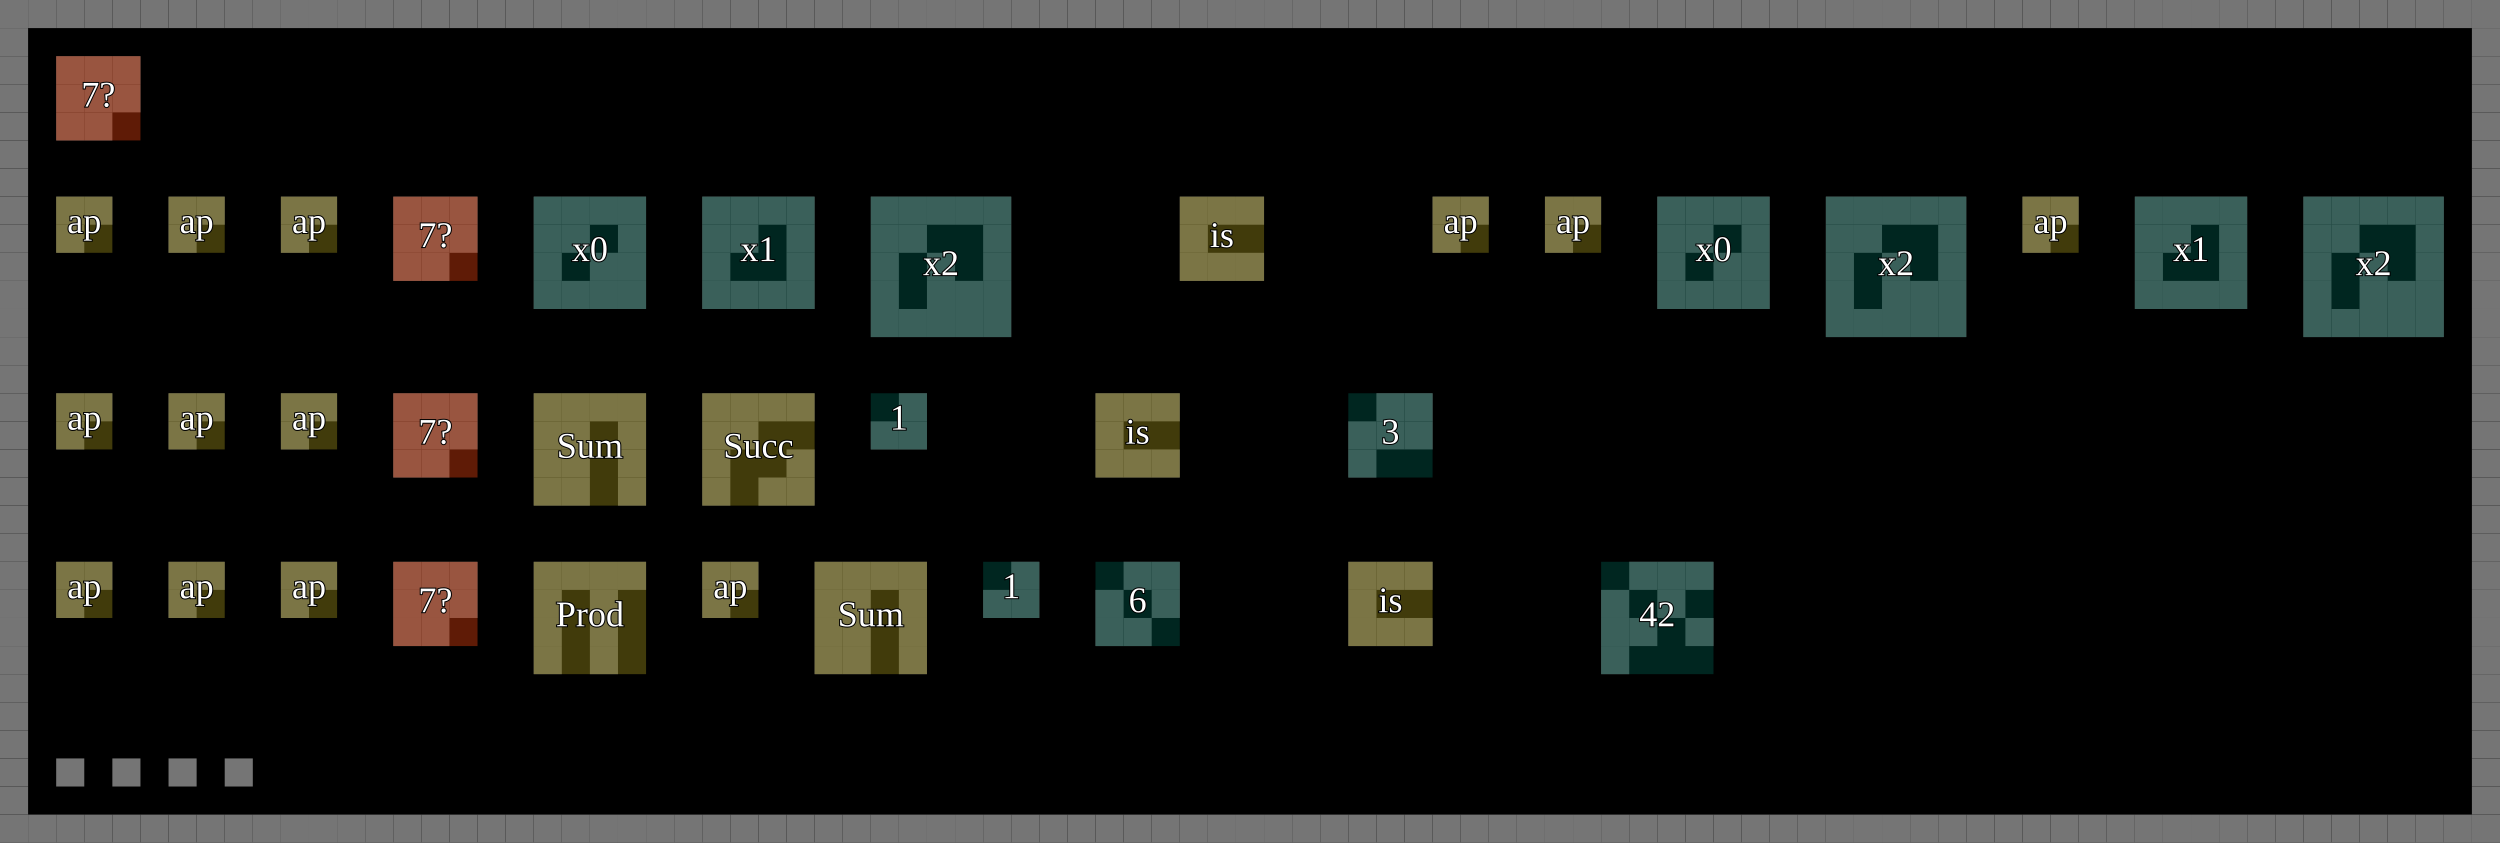
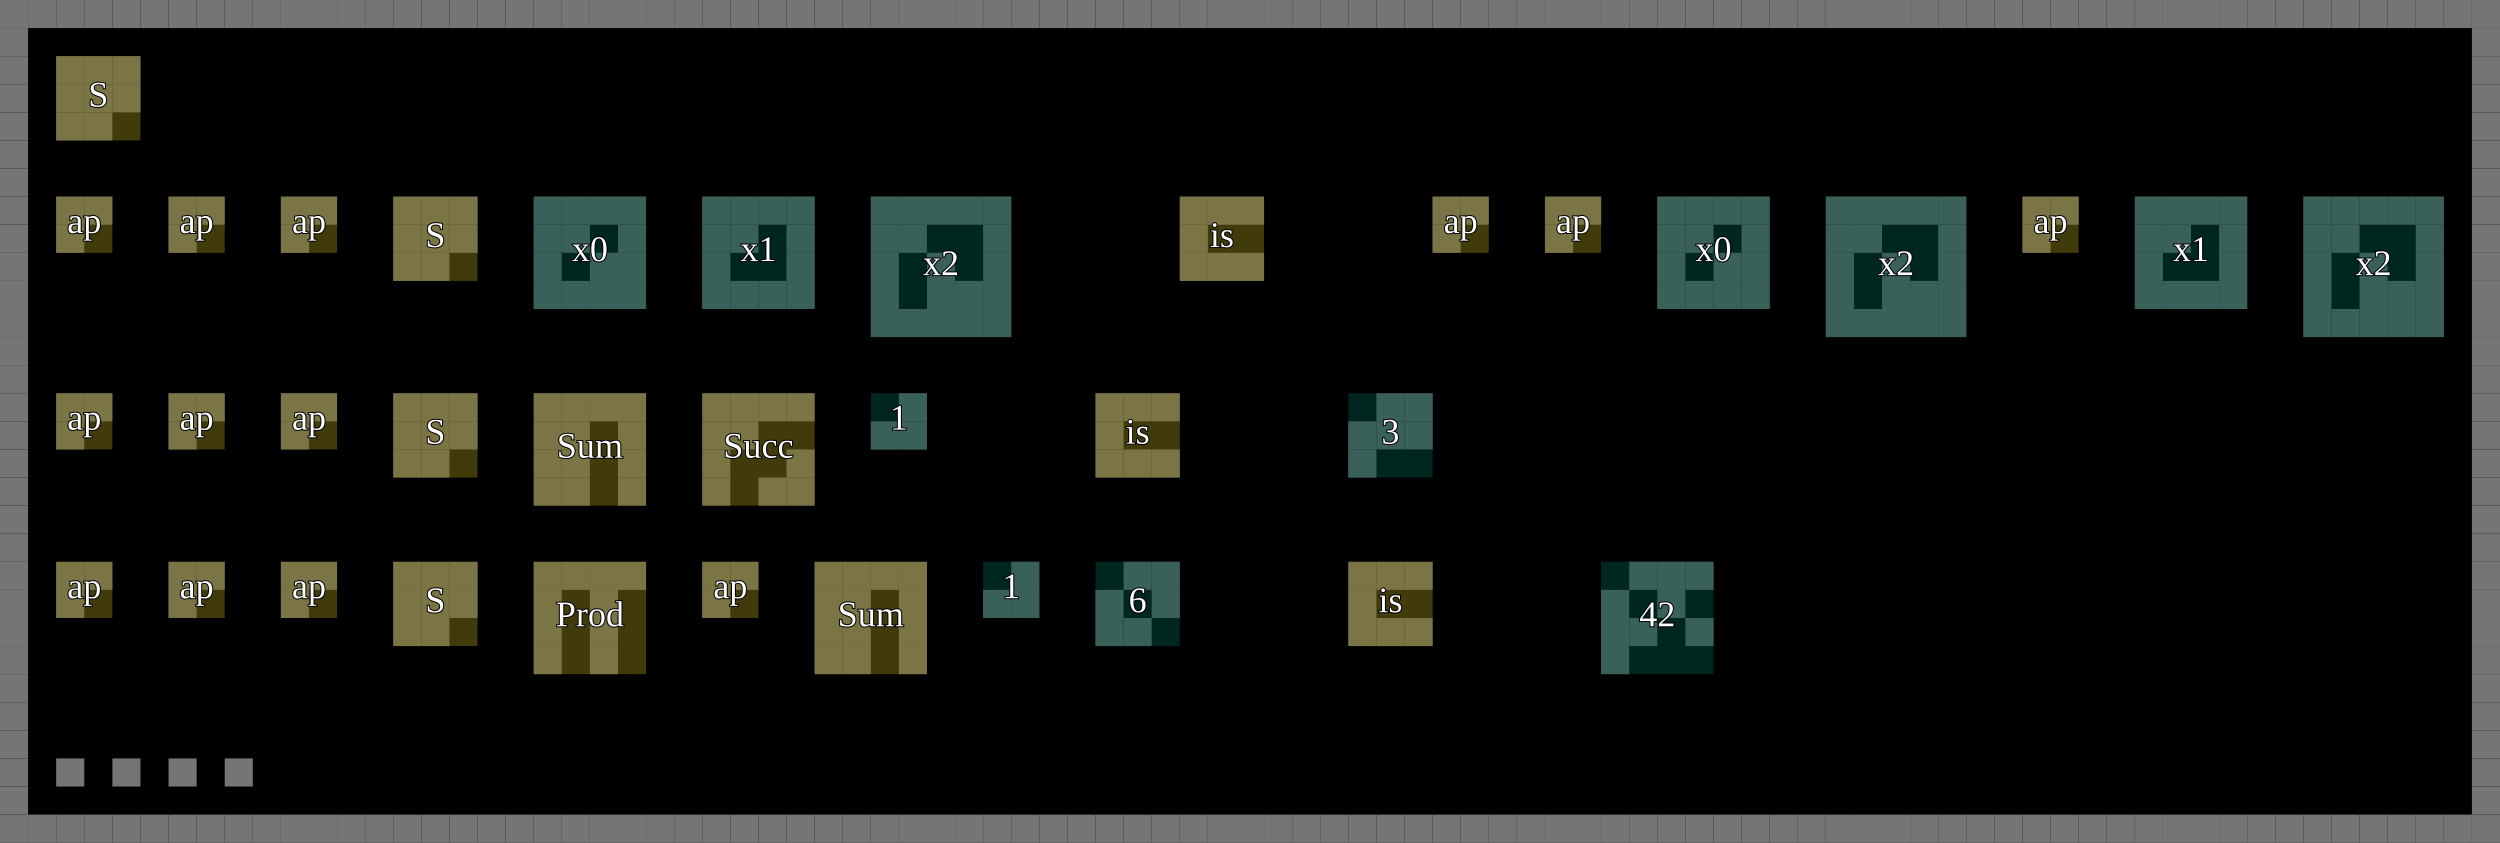
<svg xmlns="http://www.w3.org/2000/svg" height="420" width="1246">
  <rect y="0" x="0" height="420" width="1246" fill="black" />
  <rect y="0" x="0" height="14" width="14" fill="#757575" />
  <rect y="0" x="14" height="14" width="14" fill="#757575" />
  <rect y="0" x="28" height="14" width="14" fill="#757575" />
  <rect y="0" x="42" height="14" width="14" fill="#757575" />
  <rect y="0" x="56" height="14" width="14" fill="#757575" />
  <rect y="0" x="70" height="14" width="14" fill="#757575" />
  <rect y="0" x="84" height="14" width="14" fill="#757575" />
  <rect y="0" x="98" height="14" width="14" fill="#757575" />
  <rect y="0" x="112" height="14" width="14" fill="#757575" />
  <rect y="0" x="126" height="14" width="14" fill="#757575" />
  <rect y="0" x="140" height="14" width="14" fill="#757575" />
  <rect y="0" x="154" height="14" width="14" fill="#757575" />
  <rect y="0" x="168" height="14" width="14" fill="#757575" />
  <rect y="0" x="182" height="14" width="14" fill="#757575" />
  <rect y="0" x="196" height="14" width="14" fill="#757575" />
  <rect y="0" x="210" height="14" width="14" fill="#757575" />
  <rect y="0" x="224" height="14" width="14" fill="#757575" />
  <rect y="0" x="238" height="14" width="14" fill="#757575" />
  <rect y="0" x="252" height="14" width="14" fill="#757575" />
  <rect y="0" x="266" height="14" width="14" fill="#757575" />
  <rect y="0" x="280" height="14" width="14" fill="#757575" />
  <rect y="0" x="294" height="14" width="14" fill="#757575" />
  <rect y="0" x="308" height="14" width="14" fill="#757575" />
  <rect y="0" x="322" height="14" width="14" fill="#757575" />
  <rect y="0" x="336" height="14" width="14" fill="#757575" />
  <rect y="0" x="350" height="14" width="14" fill="#757575" />
  <rect y="0" x="364" height="14" width="14" fill="#757575" />
  <rect y="0" x="378" height="14" width="14" fill="#757575" />
  <rect y="0" x="392" height="14" width="14" fill="#757575" />
  <rect y="0" x="406" height="14" width="14" fill="#757575" />
  <rect y="0" x="420" height="14" width="14" fill="#757575" />
  <rect y="0" x="434" height="14" width="14" fill="#757575" />
  <rect y="0" x="448" height="14" width="14" fill="#757575" />
  <rect y="0" x="462" height="14" width="14" fill="#757575" />
  <rect y="0" x="476" height="14" width="14" fill="#757575" />
  <rect y="0" x="490" height="14" width="14" fill="#757575" />
  <rect y="0" x="504" height="14" width="14" fill="#757575" />
  <rect y="0" x="518" height="14" width="14" fill="#757575" />
  <rect y="0" x="532" height="14" width="14" fill="#757575" />
  <rect y="0" x="546" height="14" width="14" fill="#757575" />
  <rect y="0" x="560" height="14" width="14" fill="#757575" />
  <rect y="0" x="574" height="14" width="14" fill="#757575" />
  <rect y="0" x="588" height="14" width="14" fill="#757575" />
  <rect y="0" x="602" height="14" width="14" fill="#757575" />
  <rect y="0" x="616" height="14" width="14" fill="#757575" />
  <rect y="0" x="630" height="14" width="14" fill="#757575" />
  <rect y="0" x="644" height="14" width="14" fill="#757575" />
  <rect y="0" x="658" height="14" width="14" fill="#757575" />
  <rect y="0" x="672" height="14" width="14" fill="#757575" />
  <rect y="0" x="686" height="14" width="14" fill="#757575" />
  <rect y="0" x="700" height="14" width="14" fill="#757575" />
  <rect y="0" x="714" height="14" width="14" fill="#757575" />
  <rect y="0" x="728" height="14" width="14" fill="#757575" />
  <rect y="0" x="742" height="14" width="14" fill="#757575" />
  <rect y="0" x="756" height="14" width="14" fill="#757575" />
  <rect y="0" x="770" height="14" width="14" fill="#757575" />
  <rect y="0" x="784" height="14" width="14" fill="#757575" />
  <rect y="0" x="798" height="14" width="14" fill="#757575" />
  <rect y="0" x="812" height="14" width="14" fill="#757575" />
  <rect y="0" x="826" height="14" width="14" fill="#757575" />
  <rect y="0" x="840" height="14" width="14" fill="#757575" />
  <rect y="0" x="854" height="14" width="14" fill="#757575" />
  <rect y="0" x="868" height="14" width="14" fill="#757575" />
  <rect y="0" x="882" height="14" width="14" fill="#757575" />
  <rect y="0" x="896" height="14" width="14" fill="#757575" />
  <rect y="0" x="910" height="14" width="14" fill="#757575" />
  <rect y="0" x="924" height="14" width="14" fill="#757575" />
  <rect y="0" x="938" height="14" width="14" fill="#757575" />
  <rect y="0" x="952" height="14" width="14" fill="#757575" />
  <rect y="0" x="966" height="14" width="14" fill="#757575" />
  <rect y="0" x="980" height="14" width="14" fill="#757575" />
  <rect y="0" x="994" height="14" width="14" fill="#757575" />
  <rect y="0" x="1008" height="14" width="14" fill="#757575" />
  <rect y="0" x="1022" height="14" width="14" fill="#757575" />
  <rect y="0" x="1036" height="14" width="14" fill="#757575" />
  <rect y="0" x="1050" height="14" width="14" fill="#757575" />
  <rect y="0" x="1064" height="14" width="14" fill="#757575" />
  <rect y="0" x="1078" height="14" width="14" fill="#757575" />
  <rect y="0" x="1092" height="14" width="14" fill="#757575" />
  <rect y="0" x="1106" height="14" width="14" fill="#757575" />
  <rect y="0" x="1120" height="14" width="14" fill="#757575" />
  <rect y="0" x="1134" height="14" width="14" fill="#757575" />
  <rect y="0" x="1148" height="14" width="14" fill="#757575" />
  <rect y="0" x="1162" height="14" width="14" fill="#757575" />
  <rect y="0" x="1176" height="14" width="14" fill="#757575" />
  <rect y="0" x="1190" height="14" width="14" fill="#757575" />
  <rect y="0" x="1204" height="14" width="14" fill="#757575" />
  <rect y="0" x="1218" height="14" width="14" fill="#757575" />
  <rect y="0" x="1232" height="14" width="14" fill="#757575" />
  <rect y="14" x="0" height="14" width="14" fill="#757575" />
  <rect y="14" x="1232" height="14" width="14" fill="#757575" />
  <rect y="28" x="0" height="14" width="14" fill="#757575" />
  <rect y="28" x="28" height="14" width="14" fill="#757575" />
  <rect y="28" x="42" height="14" width="14" fill="#757575" />
  <rect y="28" x="56" height="14" width="14" fill="#757575" />
  <rect y="28" x="1232" height="14" width="14" fill="#757575" />
  <rect y="42" x="0" height="14" width="14" fill="#757575" />
  <rect y="42" x="28" height="14" width="14" fill="#757575" />
  <rect y="42" x="42" height="14" width="14" fill="#757575" />
  <rect y="42" x="56" height="14" width="14" fill="#757575" />
  <rect y="42" x="1232" height="14" width="14" fill="#757575" />
  <rect y="56" x="0" height="14" width="14" fill="#757575" />
  <rect y="56" x="28" height="14" width="14" fill="#757575" />
  <rect y="56" x="42" height="14" width="14" fill="#757575" />
  <rect y="56" x="1232" height="14" width="14" fill="#757575" />
  <rect y="70" x="0" height="14" width="14" fill="#757575" />
  <rect y="70" x="1232" height="14" width="14" fill="#757575" />
  <rect y="84" x="0" height="14" width="14" fill="#757575" />
  <rect y="84" x="1232" height="14" width="14" fill="#757575" />
  <rect y="98" x="0" height="14" width="14" fill="#757575" />
  <rect y="98" x="28" height="14" width="14" fill="#757575" />
  <rect y="98" x="42" height="14" width="14" fill="#757575" />
  <rect y="98" x="84" height="14" width="14" fill="#757575" />
  <rect y="98" x="98" height="14" width="14" fill="#757575" />
  <rect y="98" x="140" height="14" width="14" fill="#757575" />
  <rect y="98" x="154" height="14" width="14" fill="#757575" />
  <rect y="98" x="196" height="14" width="14" fill="#757575" />
  <rect y="98" x="210" height="14" width="14" fill="#757575" />
  <rect y="98" x="224" height="14" width="14" fill="#757575" />
  <rect y="98" x="266" height="14" width="14" fill="#757575" />
  <rect y="98" x="280" height="14" width="14" fill="#757575" />
  <rect y="98" x="294" height="14" width="14" fill="#757575" />
  <rect y="98" x="308" height="14" width="14" fill="#757575" />
  <rect y="98" x="350" height="14" width="14" fill="#757575" />
  <rect y="98" x="364" height="14" width="14" fill="#757575" />
  <rect y="98" x="378" height="14" width="14" fill="#757575" />
  <rect y="98" x="392" height="14" width="14" fill="#757575" />
  <rect y="98" x="434" height="14" width="14" fill="#757575" />
  <rect y="98" x="448" height="14" width="14" fill="#757575" />
  <rect y="98" x="462" height="14" width="14" fill="#757575" />
  <rect y="98" x="476" height="14" width="14" fill="#757575" />
  <rect y="98" x="490" height="14" width="14" fill="#757575" />
  <rect y="98" x="588" height="14" width="14" fill="#757575" />
  <rect y="98" x="602" height="14" width="14" fill="#757575" />
  <rect y="98" x="616" height="14" width="14" fill="#757575" />
  <rect y="98" x="714" height="14" width="14" fill="#757575" />
  <rect y="98" x="728" height="14" width="14" fill="#757575" />
  <rect y="98" x="770" height="14" width="14" fill="#757575" />
  <rect y="98" x="784" height="14" width="14" fill="#757575" />
  <rect y="98" x="826" height="14" width="14" fill="#757575" />
  <rect y="98" x="840" height="14" width="14" fill="#757575" />
  <rect y="98" x="854" height="14" width="14" fill="#757575" />
  <rect y="98" x="868" height="14" width="14" fill="#757575" />
  <rect y="98" x="910" height="14" width="14" fill="#757575" />
  <rect y="98" x="924" height="14" width="14" fill="#757575" />
  <rect y="98" x="938" height="14" width="14" fill="#757575" />
  <rect y="98" x="952" height="14" width="14" fill="#757575" />
  <rect y="98" x="966" height="14" width="14" fill="#757575" />
  <rect y="98" x="1008" height="14" width="14" fill="#757575" />
  <rect y="98" x="1022" height="14" width="14" fill="#757575" />
  <rect y="98" x="1064" height="14" width="14" fill="#757575" />
  <rect y="98" x="1078" height="14" width="14" fill="#757575" />
  <rect y="98" x="1092" height="14" width="14" fill="#757575" />
  <rect y="98" x="1106" height="14" width="14" fill="#757575" />
  <rect y="98" x="1148" height="14" width="14" fill="#757575" />
  <rect y="98" x="1162" height="14" width="14" fill="#757575" />
  <rect y="98" x="1176" height="14" width="14" fill="#757575" />
  <rect y="98" x="1190" height="14" width="14" fill="#757575" />
  <rect y="98" x="1204" height="14" width="14" fill="#757575" />
  <rect y="98" x="1232" height="14" width="14" fill="#757575" />
  <rect y="112" x="0" height="14" width="14" fill="#757575" />
  <rect y="112" x="28" height="14" width="14" fill="#757575" />
  <rect y="112" x="84" height="14" width="14" fill="#757575" />
  <rect y="112" x="140" height="14" width="14" fill="#757575" />
  <rect y="112" x="196" height="14" width="14" fill="#757575" />
  <rect y="112" x="210" height="14" width="14" fill="#757575" />
  <rect y="112" x="224" height="14" width="14" fill="#757575" />
  <rect y="112" x="266" height="14" width="14" fill="#757575" />
  <rect y="112" x="280" height="14" width="14" fill="#757575" />
  <rect y="112" x="308" height="14" width="14" fill="#757575" />
  <rect y="112" x="350" height="14" width="14" fill="#757575" />
  <rect y="112" x="364" height="14" width="14" fill="#757575" />
  <rect y="112" x="392" height="14" width="14" fill="#757575" />
  <rect y="112" x="434" height="14" width="14" fill="#757575" />
  <rect y="112" x="448" height="14" width="14" fill="#757575" />
  <rect y="112" x="490" height="14" width="14" fill="#757575" />
  <rect y="112" x="588" height="14" width="14" fill="#757575" />
  <rect y="112" x="714" height="14" width="14" fill="#757575" />
  <rect y="112" x="770" height="14" width="14" fill="#757575" />
  <rect y="112" x="826" height="14" width="14" fill="#757575" />
  <rect y="112" x="840" height="14" width="14" fill="#757575" />
  <rect y="112" x="868" height="14" width="14" fill="#757575" />
  <rect y="112" x="910" height="14" width="14" fill="#757575" />
  <rect y="112" x="924" height="14" width="14" fill="#757575" />
  <rect y="112" x="966" height="14" width="14" fill="#757575" />
  <rect y="112" x="1008" height="14" width="14" fill="#757575" />
  <rect y="112" x="1064" height="14" width="14" fill="#757575" />
  <rect y="112" x="1078" height="14" width="14" fill="#757575" />
  <rect y="112" x="1106" height="14" width="14" fill="#757575" />
  <rect y="112" x="1148" height="14" width="14" fill="#757575" />
  <rect y="112" x="1162" height="14" width="14" fill="#757575" />
  <rect y="112" x="1204" height="14" width="14" fill="#757575" />
  <rect y="112" x="1232" height="14" width="14" fill="#757575" />
  <rect y="126" x="0" height="14" width="14" fill="#757575" />
  <rect y="126" x="196" height="14" width="14" fill="#757575" />
  <rect y="126" x="210" height="14" width="14" fill="#757575" />
  <rect y="126" x="266" height="14" width="14" fill="#757575" />
  <rect y="126" x="294" height="14" width="14" fill="#757575" />
  <rect y="126" x="308" height="14" width="14" fill="#757575" />
  <rect y="126" x="350" height="14" width="14" fill="#757575" />
  <rect y="126" x="392" height="14" width="14" fill="#757575" />
  <rect y="126" x="434" height="14" width="14" fill="#757575" />
  <rect y="126" x="462" height="14" width="14" fill="#757575" />
  <rect y="126" x="490" height="14" width="14" fill="#757575" />
  <rect y="126" x="588" height="14" width="14" fill="#757575" />
  <rect y="126" x="602" height="14" width="14" fill="#757575" />
  <rect y="126" x="616" height="14" width="14" fill="#757575" />
  <rect y="126" x="826" height="14" width="14" fill="#757575" />
  <rect y="126" x="854" height="14" width="14" fill="#757575" />
  <rect y="126" x="868" height="14" width="14" fill="#757575" />
  <rect y="126" x="910" height="14" width="14" fill="#757575" />
  <rect y="126" x="938" height="14" width="14" fill="#757575" />
  <rect y="126" x="966" height="14" width="14" fill="#757575" />
  <rect y="126" x="1064" height="14" width="14" fill="#757575" />
  <rect y="126" x="1106" height="14" width="14" fill="#757575" />
  <rect y="126" x="1148" height="14" width="14" fill="#757575" />
  <rect y="126" x="1176" height="14" width="14" fill="#757575" />
  <rect y="126" x="1204" height="14" width="14" fill="#757575" />
  <rect y="126" x="1232" height="14" width="14" fill="#757575" />
  <rect y="140" x="0" height="14" width="14" fill="#757575" />
  <rect y="140" x="266" height="14" width="14" fill="#757575" />
  <rect y="140" x="280" height="14" width="14" fill="#757575" />
  <rect y="140" x="294" height="14" width="14" fill="#757575" />
  <rect y="140" x="308" height="14" width="14" fill="#757575" />
  <rect y="140" x="350" height="14" width="14" fill="#757575" />
  <rect y="140" x="364" height="14" width="14" fill="#757575" />
  <rect y="140" x="378" height="14" width="14" fill="#757575" />
  <rect y="140" x="392" height="14" width="14" fill="#757575" />
  <rect y="140" x="434" height="14" width="14" fill="#757575" />
  <rect y="140" x="462" height="14" width="14" fill="#757575" />
  <rect y="140" x="476" height="14" width="14" fill="#757575" />
  <rect y="140" x="490" height="14" width="14" fill="#757575" />
  <rect y="140" x="826" height="14" width="14" fill="#757575" />
  <rect y="140" x="840" height="14" width="14" fill="#757575" />
  <rect y="140" x="854" height="14" width="14" fill="#757575" />
  <rect y="140" x="868" height="14" width="14" fill="#757575" />
  <rect y="140" x="910" height="14" width="14" fill="#757575" />
  <rect y="140" x="938" height="14" width="14" fill="#757575" />
  <rect y="140" x="952" height="14" width="14" fill="#757575" />
  <rect y="140" x="966" height="14" width="14" fill="#757575" />
  <rect y="140" x="1064" height="14" width="14" fill="#757575" />
  <rect y="140" x="1078" height="14" width="14" fill="#757575" />
  <rect y="140" x="1092" height="14" width="14" fill="#757575" />
  <rect y="140" x="1106" height="14" width="14" fill="#757575" />
  <rect y="140" x="1148" height="14" width="14" fill="#757575" />
  <rect y="140" x="1176" height="14" width="14" fill="#757575" />
  <rect y="140" x="1190" height="14" width="14" fill="#757575" />
  <rect y="140" x="1204" height="14" width="14" fill="#757575" />
  <rect y="140" x="1232" height="14" width="14" fill="#757575" />
  <rect y="154" x="0" height="14" width="14" fill="#757575" />
  <rect y="154" x="434" height="14" width="14" fill="#757575" />
  <rect y="154" x="448" height="14" width="14" fill="#757575" />
  <rect y="154" x="462" height="14" width="14" fill="#757575" />
  <rect y="154" x="476" height="14" width="14" fill="#757575" />
  <rect y="154" x="490" height="14" width="14" fill="#757575" />
  <rect y="154" x="910" height="14" width="14" fill="#757575" />
  <rect y="154" x="924" height="14" width="14" fill="#757575" />
  <rect y="154" x="938" height="14" width="14" fill="#757575" />
  <rect y="154" x="952" height="14" width="14" fill="#757575" />
  <rect y="154" x="966" height="14" width="14" fill="#757575" />
  <rect y="154" x="1148" height="14" width="14" fill="#757575" />
  <rect y="154" x="1162" height="14" width="14" fill="#757575" />
  <rect y="154" x="1176" height="14" width="14" fill="#757575" />
  <rect y="154" x="1190" height="14" width="14" fill="#757575" />
  <rect y="154" x="1204" height="14" width="14" fill="#757575" />
  <rect y="154" x="1232" height="14" width="14" fill="#757575" />
  <rect y="168" x="0" height="14" width="14" fill="#757575" />
  <rect y="168" x="1232" height="14" width="14" fill="#757575" />
  <rect y="182" x="0" height="14" width="14" fill="#757575" />
  <rect y="182" x="1232" height="14" width="14" fill="#757575" />
  <rect y="196" x="0" height="14" width="14" fill="#757575" />
  <rect y="196" x="28" height="14" width="14" fill="#757575" />
  <rect y="196" x="42" height="14" width="14" fill="#757575" />
  <rect y="196" x="84" height="14" width="14" fill="#757575" />
  <rect y="196" x="98" height="14" width="14" fill="#757575" />
  <rect y="196" x="140" height="14" width="14" fill="#757575" />
  <rect y="196" x="154" height="14" width="14" fill="#757575" />
  <rect y="196" x="196" height="14" width="14" fill="#757575" />
  <rect y="196" x="210" height="14" width="14" fill="#757575" />
  <rect y="196" x="224" height="14" width="14" fill="#757575" />
  <rect y="196" x="266" height="14" width="14" fill="#757575" />
  <rect y="196" x="280" height="14" width="14" fill="#757575" />
  <rect y="196" x="294" height="14" width="14" fill="#757575" />
  <rect y="196" x="308" height="14" width="14" fill="#757575" />
  <rect y="196" x="350" height="14" width="14" fill="#757575" />
  <rect y="196" x="364" height="14" width="14" fill="#757575" />
  <rect y="196" x="378" height="14" width="14" fill="#757575" />
  <rect y="196" x="392" height="14" width="14" fill="#757575" />
  <rect y="196" x="448" height="14" width="14" fill="#757575" />
  <rect y="196" x="546" height="14" width="14" fill="#757575" />
  <rect y="196" x="560" height="14" width="14" fill="#757575" />
  <rect y="196" x="574" height="14" width="14" fill="#757575" />
  <rect y="196" x="686" height="14" width="14" fill="#757575" />
  <rect y="196" x="700" height="14" width="14" fill="#757575" />
  <rect y="196" x="1232" height="14" width="14" fill="#757575" />
  <rect y="210" x="0" height="14" width="14" fill="#757575" />
  <rect y="210" x="28" height="14" width="14" fill="#757575" />
  <rect y="210" x="84" height="14" width="14" fill="#757575" />
  <rect y="210" x="140" height="14" width="14" fill="#757575" />
  <rect y="210" x="196" height="14" width="14" fill="#757575" />
  <rect y="210" x="210" height="14" width="14" fill="#757575" />
  <rect y="210" x="224" height="14" width="14" fill="#757575" />
  <rect y="210" x="266" height="14" width="14" fill="#757575" />
  <rect y="210" x="280" height="14" width="14" fill="#757575" />
  <rect y="210" x="308" height="14" width="14" fill="#757575" />
  <rect y="210" x="350" height="14" width="14" fill="#757575" />
  <rect y="210" x="364" height="14" width="14" fill="#757575" />
  <rect y="210" x="434" height="14" width="14" fill="#757575" />
  <rect y="210" x="448" height="14" width="14" fill="#757575" />
  <rect y="210" x="546" height="14" width="14" fill="#757575" />
  <rect y="210" x="672" height="14" width="14" fill="#757575" />
  <rect y="210" x="686" height="14" width="14" fill="#757575" />
  <rect y="210" x="700" height="14" width="14" fill="#757575" />
  <rect y="210" x="1232" height="14" width="14" fill="#757575" />
  <rect y="224" x="0" height="14" width="14" fill="#757575" />
  <rect y="224" x="196" height="14" width="14" fill="#757575" />
  <rect y="224" x="210" height="14" width="14" fill="#757575" />
  <rect y="224" x="266" height="14" width="14" fill="#757575" />
  <rect y="224" x="280" height="14" width="14" fill="#757575" />
  <rect y="224" x="308" height="14" width="14" fill="#757575" />
  <rect y="224" x="350" height="14" width="14" fill="#757575" />
  <rect y="224" x="392" height="14" width="14" fill="#757575" />
  <rect y="224" x="546" height="14" width="14" fill="#757575" />
  <rect y="224" x="560" height="14" width="14" fill="#757575" />
  <rect y="224" x="574" height="14" width="14" fill="#757575" />
  <rect y="224" x="672" height="14" width="14" fill="#757575" />
  <rect y="224" x="1232" height="14" width="14" fill="#757575" />
  <rect y="238" x="0" height="14" width="14" fill="#757575" />
  <rect y="238" x="266" height="14" width="14" fill="#757575" />
  <rect y="238" x="280" height="14" width="14" fill="#757575" />
  <rect y="238" x="308" height="14" width="14" fill="#757575" />
  <rect y="238" x="350" height="14" width="14" fill="#757575" />
  <rect y="238" x="378" height="14" width="14" fill="#757575" />
  <rect y="238" x="392" height="14" width="14" fill="#757575" />
  <rect y="238" x="1232" height="14" width="14" fill="#757575" />
  <rect y="252" x="0" height="14" width="14" fill="#757575" />
  <rect y="252" x="1232" height="14" width="14" fill="#757575" />
  <rect y="266" x="0" height="14" width="14" fill="#757575" />
  <rect y="266" x="1232" height="14" width="14" fill="#757575" />
  <rect y="280" x="0" height="14" width="14" fill="#757575" />
  <rect y="280" x="28" height="14" width="14" fill="#757575" />
  <rect y="280" x="42" height="14" width="14" fill="#757575" />
  <rect y="280" x="84" height="14" width="14" fill="#757575" />
  <rect y="280" x="98" height="14" width="14" fill="#757575" />
  <rect y="280" x="140" height="14" width="14" fill="#757575" />
  <rect y="280" x="154" height="14" width="14" fill="#757575" />
  <rect y="280" x="196" height="14" width="14" fill="#757575" />
  <rect y="280" x="210" height="14" width="14" fill="#757575" />
  <rect y="280" x="224" height="14" width="14" fill="#757575" />
  <rect y="280" x="266" height="14" width="14" fill="#757575" />
  <rect y="280" x="280" height="14" width="14" fill="#757575" />
  <rect y="280" x="294" height="14" width="14" fill="#757575" />
  <rect y="280" x="308" height="14" width="14" fill="#757575" />
  <rect y="280" x="350" height="14" width="14" fill="#757575" />
  <rect y="280" x="364" height="14" width="14" fill="#757575" />
  <rect y="280" x="406" height="14" width="14" fill="#757575" />
  <rect y="280" x="420" height="14" width="14" fill="#757575" />
  <rect y="280" x="434" height="14" width="14" fill="#757575" />
  <rect y="280" x="448" height="14" width="14" fill="#757575" />
  <rect y="280" x="504" height="14" width="14" fill="#757575" />
  <rect y="280" x="560" height="14" width="14" fill="#757575" />
  <rect y="280" x="574" height="14" width="14" fill="#757575" />
  <rect y="280" x="672" height="14" width="14" fill="#757575" />
  <rect y="280" x="686" height="14" width="14" fill="#757575" />
  <rect y="280" x="700" height="14" width="14" fill="#757575" />
  <rect y="280" x="812" height="14" width="14" fill="#757575" />
  <rect y="280" x="826" height="14" width="14" fill="#757575" />
  <rect y="280" x="840" height="14" width="14" fill="#757575" />
  <rect y="280" x="1232" height="14" width="14" fill="#757575" />
  <rect y="294" x="0" height="14" width="14" fill="#757575" />
  <rect y="294" x="28" height="14" width="14" fill="#757575" />
  <rect y="294" x="84" height="14" width="14" fill="#757575" />
  <rect y="294" x="140" height="14" width="14" fill="#757575" />
  <rect y="294" x="196" height="14" width="14" fill="#757575" />
  <rect y="294" x="210" height="14" width="14" fill="#757575" />
  <rect y="294" x="224" height="14" width="14" fill="#757575" />
  <rect y="294" x="266" height="14" width="14" fill="#757575" />
  <rect y="294" x="294" height="14" width="14" fill="#757575" />
  <rect y="294" x="350" height="14" width="14" fill="#757575" />
  <rect y="294" x="406" height="14" width="14" fill="#757575" />
  <rect y="294" x="420" height="14" width="14" fill="#757575" />
  <rect y="294" x="448" height="14" width="14" fill="#757575" />
  <rect y="294" x="490" height="14" width="14" fill="#757575" />
  <rect y="294" x="504" height="14" width="14" fill="#757575" />
  <rect y="294" x="546" height="14" width="14" fill="#757575" />
  <rect y="294" x="574" height="14" width="14" fill="#757575" />
  <rect y="294" x="672" height="14" width="14" fill="#757575" />
  <rect y="294" x="798" height="14" width="14" fill="#757575" />
  <rect y="294" x="826" height="14" width="14" fill="#757575" />
  <rect y="294" x="1232" height="14" width="14" fill="#757575" />
  <rect y="308" x="0" height="14" width="14" fill="#757575" />
  <rect y="308" x="196" height="14" width="14" fill="#757575" />
  <rect y="308" x="210" height="14" width="14" fill="#757575" />
  <rect y="308" x="266" height="14" width="14" fill="#757575" />
  <rect y="308" x="294" height="14" width="14" fill="#757575" />
  <rect y="308" x="406" height="14" width="14" fill="#757575" />
  <rect y="308" x="420" height="14" width="14" fill="#757575" />
  <rect y="308" x="448" height="14" width="14" fill="#757575" />
  <rect y="308" x="546" height="14" width="14" fill="#757575" />
  <rect y="308" x="560" height="14" width="14" fill="#757575" />
  <rect y="308" x="672" height="14" width="14" fill="#757575" />
  <rect y="308" x="686" height="14" width="14" fill="#757575" />
  <rect y="308" x="700" height="14" width="14" fill="#757575" />
  <rect y="308" x="798" height="14" width="14" fill="#757575" />
  <rect y="308" x="812" height="14" width="14" fill="#757575" />
  <rect y="308" x="840" height="14" width="14" fill="#757575" />
  <rect y="308" x="1232" height="14" width="14" fill="#757575" />
  <rect y="322" x="0" height="14" width="14" fill="#757575" />
  <rect y="322" x="266" height="14" width="14" fill="#757575" />
  <rect y="322" x="294" height="14" width="14" fill="#757575" />
  <rect y="322" x="406" height="14" width="14" fill="#757575" />
  <rect y="322" x="420" height="14" width="14" fill="#757575" />
  <rect y="322" x="448" height="14" width="14" fill="#757575" />
  <rect y="322" x="798" height="14" width="14" fill="#757575" />
  <rect y="322" x="1232" height="14" width="14" fill="#757575" />
  <rect y="336" x="0" height="14" width="14" fill="#757575" />
  <rect y="336" x="1232" height="14" width="14" fill="#757575" />
  <rect y="350" x="0" height="14" width="14" fill="#757575" />
  <rect y="350" x="1232" height="14" width="14" fill="#757575" />
  <rect y="364" x="0" height="14" width="14" fill="#757575" />
  <rect y="364" x="1232" height="14" width="14" fill="#757575" />
  <rect y="378" x="0" height="14" width="14" fill="#757575" />
  <rect y="378" x="28" height="14" width="14" fill="#757575" />
  <rect y="378" x="56" height="14" width="14" fill="#757575" />
  <rect y="378" x="84" height="14" width="14" fill="#757575" />
  <rect y="378" x="112" height="14" width="14" fill="#757575" />
  <rect y="378" x="1232" height="14" width="14" fill="#757575" />
  <rect y="392" x="0" height="14" width="14" fill="#757575" />
  <rect y="392" x="1232" height="14" width="14" fill="#757575" />
  <rect y="406" x="0" height="14" width="14" fill="#757575" />
  <rect y="406" x="14" height="14" width="14" fill="#757575" />
  <rect y="406" x="28" height="14" width="14" fill="#757575" />
  <rect y="406" x="42" height="14" width="14" fill="#757575" />
  <rect y="406" x="56" height="14" width="14" fill="#757575" />
  <rect y="406" x="70" height="14" width="14" fill="#757575" />
  <rect y="406" x="84" height="14" width="14" fill="#757575" />
  <rect y="406" x="98" height="14" width="14" fill="#757575" />
  <rect y="406" x="112" height="14" width="14" fill="#757575" />
  <rect y="406" x="126" height="14" width="14" fill="#757575" />
  <rect y="406" x="140" height="14" width="14" fill="#757575" />
  <rect y="406" x="154" height="14" width="14" fill="#757575" />
  <rect y="406" x="168" height="14" width="14" fill="#757575" />
  <rect y="406" x="182" height="14" width="14" fill="#757575" />
  <rect y="406" x="196" height="14" width="14" fill="#757575" />
  <rect y="406" x="210" height="14" width="14" fill="#757575" />
  <rect y="406" x="224" height="14" width="14" fill="#757575" />
  <rect y="406" x="238" height="14" width="14" fill="#757575" />
  <rect y="406" x="252" height="14" width="14" fill="#757575" />
  <rect y="406" x="266" height="14" width="14" fill="#757575" />
  <rect y="406" x="280" height="14" width="14" fill="#757575" />
  <rect y="406" x="294" height="14" width="14" fill="#757575" />
  <rect y="406" x="308" height="14" width="14" fill="#757575" />
  <rect y="406" x="322" height="14" width="14" fill="#757575" />
  <rect y="406" x="336" height="14" width="14" fill="#757575" />
  <rect y="406" x="350" height="14" width="14" fill="#757575" />
  <rect y="406" x="364" height="14" width="14" fill="#757575" />
  <rect y="406" x="378" height="14" width="14" fill="#757575" />
  <rect y="406" x="392" height="14" width="14" fill="#757575" />
  <rect y="406" x="406" height="14" width="14" fill="#757575" />
  <rect y="406" x="420" height="14" width="14" fill="#757575" />
  <rect y="406" x="434" height="14" width="14" fill="#757575" />
  <rect y="406" x="448" height="14" width="14" fill="#757575" />
  <rect y="406" x="462" height="14" width="14" fill="#757575" />
  <rect y="406" x="476" height="14" width="14" fill="#757575" />
  <rect y="406" x="490" height="14" width="14" fill="#757575" />
  <rect y="406" x="504" height="14" width="14" fill="#757575" />
  <rect y="406" x="518" height="14" width="14" fill="#757575" />
  <rect y="406" x="532" height="14" width="14" fill="#757575" />
  <rect y="406" x="546" height="14" width="14" fill="#757575" />
  <rect y="406" x="560" height="14" width="14" fill="#757575" />
  <rect y="406" x="574" height="14" width="14" fill="#757575" />
  <rect y="406" x="588" height="14" width="14" fill="#757575" />
  <rect y="406" x="602" height="14" width="14" fill="#757575" />
  <rect y="406" x="616" height="14" width="14" fill="#757575" />
  <rect y="406" x="630" height="14" width="14" fill="#757575" />
  <rect y="406" x="644" height="14" width="14" fill="#757575" />
  <rect y="406" x="658" height="14" width="14" fill="#757575" />
  <rect y="406" x="672" height="14" width="14" fill="#757575" />
  <rect y="406" x="686" height="14" width="14" fill="#757575" />
  <rect y="406" x="700" height="14" width="14" fill="#757575" />
  <rect y="406" x="714" height="14" width="14" fill="#757575" />
  <rect y="406" x="728" height="14" width="14" fill="#757575" />
  <rect y="406" x="742" height="14" width="14" fill="#757575" />
  <rect y="406" x="756" height="14" width="14" fill="#757575" />
  <rect y="406" x="770" height="14" width="14" fill="#757575" />
  <rect y="406" x="784" height="14" width="14" fill="#757575" />
  <rect y="406" x="798" height="14" width="14" fill="#757575" />
  <rect y="406" x="812" height="14" width="14" fill="#757575" />
  <rect y="406" x="826" height="14" width="14" fill="#757575" />
  <rect y="406" x="840" height="14" width="14" fill="#757575" />
  <rect y="406" x="854" height="14" width="14" fill="#757575" />
  <rect y="406" x="868" height="14" width="14" fill="#757575" />
  <rect y="406" x="882" height="14" width="14" fill="#757575" />
  <rect y="406" x="896" height="14" width="14" fill="#757575" />
  <rect y="406" x="910" height="14" width="14" fill="#757575" />
  <rect y="406" x="924" height="14" width="14" fill="#757575" />
  <rect y="406" x="938" height="14" width="14" fill="#757575" />
  <rect y="406" x="952" height="14" width="14" fill="#757575" />
  <rect y="406" x="966" height="14" width="14" fill="#757575" />
  <rect y="406" x="980" height="14" width="14" fill="#757575" />
  <rect y="406" x="994" height="14" width="14" fill="#757575" />
  <rect y="406" x="1008" height="14" width="14" fill="#757575" />
  <rect y="406" x="1022" height="14" width="14" fill="#757575" />
  <rect y="406" x="1036" height="14" width="14" fill="#757575" />
  <rect y="406" x="1050" height="14" width="14" fill="#757575" />
  <rect y="406" x="1064" height="14" width="14" fill="#757575" />
  <rect y="406" x="1078" height="14" width="14" fill="#757575" />
  <rect y="406" x="1092" height="14" width="14" fill="#757575" />
  <rect y="406" x="1106" height="14" width="14" fill="#757575" />
  <rect y="406" x="1120" height="14" width="14" fill="#757575" />
  <rect y="406" x="1134" height="14" width="14" fill="#757575" />
  <rect y="406" x="1148" height="14" width="14" fill="#757575" />
  <rect y="406" x="1162" height="14" width="14" fill="#757575" />
  <rect y="406" x="1176" height="14" width="14" fill="#757575" />
  <rect y="406" x="1190" height="14" width="14" fill="#757575" />
  <rect y="406" x="1204" height="14" width="14" fill="#757575" />
  <rect y="406" x="1218" height="14" width="14" fill="#757575" />
  <rect y="406" x="1232" height="14" width="14" fill="#757575" />
-   <rect y="28" x="28" height="42" width="42" fill="#BF360C" fill-opacity="0.5" />
+   <rect y="28" x="28" height="42" width="42" fill="#827717" fill-opacity="0.5" />
  <text y="49" x="49" dominant-baseline="middle" text-anchor="middle" fill="white" style="paint-order: stroke; fill: white; stroke: black; stroke-width: 1px; font-family=&quot;monospace&quot;; font-size: 18px">
-     <tspan x="49" dy="0em">7?</tspan>
+     <tspan x="49" dy="0em">S</tspan>
  </text>
  <rect y="98" x="28" height="28" width="28" fill="#827717" fill-opacity="0.5" />
  <text y="112" x="42" dominant-baseline="middle" text-anchor="middle" fill="white" style="paint-order: stroke; fill: white; stroke: black; stroke-width: 1px; font-family=&quot;monospace&quot;; font-size: 18px">
    <tspan x="42" dy="0em">ap</tspan>
  </text>
  <rect y="98" x="84" height="28" width="28" fill="#827717" fill-opacity="0.5" />
  <text y="112" x="98" dominant-baseline="middle" text-anchor="middle" fill="white" style="paint-order: stroke; fill: white; stroke: black; stroke-width: 1px; font-family=&quot;monospace&quot;; font-size: 18px">
    <tspan x="98" dy="0em">ap</tspan>
  </text>
  <rect y="98" x="140" height="28" width="28" fill="#827717" fill-opacity="0.5" />
  <text y="112" x="154" dominant-baseline="middle" text-anchor="middle" fill="white" style="paint-order: stroke; fill: white; stroke: black; stroke-width: 1px; font-family=&quot;monospace&quot;; font-size: 18px">
    <tspan x="154" dy="0em">ap</tspan>
  </text>
-   <rect y="98" x="196" height="42" width="42" fill="#BF360C" fill-opacity="0.5" />
+   <rect y="98" x="196" height="42" width="42" fill="#827717" fill-opacity="0.5" />
  <text y="119" x="217" dominant-baseline="middle" text-anchor="middle" fill="white" style="paint-order: stroke; fill: white; stroke: black; stroke-width: 1px; font-family=&quot;monospace&quot;; font-size: 18px">
-     <tspan x="217" dy="0em">7?</tspan>
+     <tspan x="217" dy="0em">S</tspan>
  </text>
  <rect y="98" x="266" height="56" width="56" fill="#004D40" fill-opacity="0.5" />
  <text y="126" x="294" dominant-baseline="middle" text-anchor="middle" fill="white" style="paint-order: stroke; fill: white; stroke: black; stroke-width: 1px; font-family=&quot;monospace&quot;; font-size: 18px">
    <tspan x="294" dy="0em">x0</tspan>
  </text>
  <rect y="98" x="350" height="56" width="56" fill="#004D40" fill-opacity="0.5" />
  <text y="126" x="378" dominant-baseline="middle" text-anchor="middle" fill="white" style="paint-order: stroke; fill: white; stroke: black; stroke-width: 1px; font-family=&quot;monospace&quot;; font-size: 18px">
    <tspan x="378" dy="0em">x1</tspan>
  </text>
  <rect y="98" x="434" height="70" width="70" fill="#004D40" fill-opacity="0.5" />
  <text y="133" x="469" dominant-baseline="middle" text-anchor="middle" fill="white" style="paint-order: stroke; fill: white; stroke: black; stroke-width: 1px; font-family=&quot;monospace&quot;; font-size: 18px">
    <tspan x="469" dy="0em">x2</tspan>
  </text>
  <rect y="98" x="588" height="42" width="42" fill="#827717" fill-opacity="0.5" />
  <text y="119" x="609" dominant-baseline="middle" text-anchor="middle" fill="white" style="paint-order: stroke; fill: white; stroke: black; stroke-width: 1px; font-family=&quot;monospace&quot;; font-size: 18px">
    <tspan x="609" dy="0em">is</tspan>
  </text>
  <rect y="98" x="714" height="28" width="28" fill="#827717" fill-opacity="0.5" />
  <text y="112" x="728" dominant-baseline="middle" text-anchor="middle" fill="white" style="paint-order: stroke; fill: white; stroke: black; stroke-width: 1px; font-family=&quot;monospace&quot;; font-size: 18px">
    <tspan x="728" dy="0em">ap</tspan>
  </text>
  <rect y="98" x="770" height="28" width="28" fill="#827717" fill-opacity="0.5" />
  <text y="112" x="784" dominant-baseline="middle" text-anchor="middle" fill="white" style="paint-order: stroke; fill: white; stroke: black; stroke-width: 1px; font-family=&quot;monospace&quot;; font-size: 18px">
    <tspan x="784" dy="0em">ap</tspan>
  </text>
  <rect y="98" x="826" height="56" width="56" fill="#004D40" fill-opacity="0.5" />
  <text y="126" x="854" dominant-baseline="middle" text-anchor="middle" fill="white" style="paint-order: stroke; fill: white; stroke: black; stroke-width: 1px; font-family=&quot;monospace&quot;; font-size: 18px">
    <tspan x="854" dy="0em">x0</tspan>
  </text>
  <rect y="98" x="910" height="70" width="70" fill="#004D40" fill-opacity="0.5" />
  <text y="133" x="945" dominant-baseline="middle" text-anchor="middle" fill="white" style="paint-order: stroke; fill: white; stroke: black; stroke-width: 1px; font-family=&quot;monospace&quot;; font-size: 18px">
    <tspan x="945" dy="0em">x2</tspan>
  </text>
  <rect y="98" x="1008" height="28" width="28" fill="#827717" fill-opacity="0.5" />
  <text y="112" x="1022" dominant-baseline="middle" text-anchor="middle" fill="white" style="paint-order: stroke; fill: white; stroke: black; stroke-width: 1px; font-family=&quot;monospace&quot;; font-size: 18px">
    <tspan x="1022" dy="0em">ap</tspan>
  </text>
  <rect y="98" x="1064" height="56" width="56" fill="#004D40" fill-opacity="0.5" />
  <text y="126" x="1092" dominant-baseline="middle" text-anchor="middle" fill="white" style="paint-order: stroke; fill: white; stroke: black; stroke-width: 1px; font-family=&quot;monospace&quot;; font-size: 18px">
    <tspan x="1092" dy="0em">x1</tspan>
  </text>
  <rect y="98" x="1148" height="70" width="70" fill="#004D40" fill-opacity="0.5" />
  <text y="133" x="1183" dominant-baseline="middle" text-anchor="middle" fill="white" style="paint-order: stroke; fill: white; stroke: black; stroke-width: 1px; font-family=&quot;monospace&quot;; font-size: 18px">
    <tspan x="1183" dy="0em">x2</tspan>
  </text>
  <rect y="196" x="28" height="28" width="28" fill="#827717" fill-opacity="0.5" />
  <text y="210" x="42" dominant-baseline="middle" text-anchor="middle" fill="white" style="paint-order: stroke; fill: white; stroke: black; stroke-width: 1px; font-family=&quot;monospace&quot;; font-size: 18px">
    <tspan x="42" dy="0em">ap</tspan>
  </text>
  <rect y="196" x="84" height="28" width="28" fill="#827717" fill-opacity="0.5" />
  <text y="210" x="98" dominant-baseline="middle" text-anchor="middle" fill="white" style="paint-order: stroke; fill: white; stroke: black; stroke-width: 1px; font-family=&quot;monospace&quot;; font-size: 18px">
    <tspan x="98" dy="0em">ap</tspan>
  </text>
  <rect y="196" x="140" height="28" width="28" fill="#827717" fill-opacity="0.5" />
  <text y="210" x="154" dominant-baseline="middle" text-anchor="middle" fill="white" style="paint-order: stroke; fill: white; stroke: black; stroke-width: 1px; font-family=&quot;monospace&quot;; font-size: 18px">
    <tspan x="154" dy="0em">ap</tspan>
  </text>
-   <rect y="196" x="196" height="42" width="42" fill="#BF360C" fill-opacity="0.5" />
+   <rect y="196" x="196" height="42" width="42" fill="#827717" fill-opacity="0.5" />
  <text y="217" x="217" dominant-baseline="middle" text-anchor="middle" fill="white" style="paint-order: stroke; fill: white; stroke: black; stroke-width: 1px; font-family=&quot;monospace&quot;; font-size: 18px">
-     <tspan x="217" dy="0em">7?</tspan>
+     <tspan x="217" dy="0em">S</tspan>
  </text>
  <rect y="196" x="266" height="56" width="56" fill="#827717" fill-opacity="0.5" />
  <text y="224" x="294" dominant-baseline="middle" text-anchor="middle" fill="white" style="paint-order: stroke; fill: white; stroke: black; stroke-width: 1px; font-family=&quot;monospace&quot;; font-size: 18px">
    <tspan x="294" dy="0em">Sum</tspan>
  </text>
  <rect y="196" x="350" height="56" width="56" fill="#827717" fill-opacity="0.5" />
  <text y="224" x="378" dominant-baseline="middle" text-anchor="middle" fill="white" style="paint-order: stroke; fill: white; stroke: black; stroke-width: 1px; font-family=&quot;monospace&quot;; font-size: 18px">
    <tspan x="378" dy="0em">Succ</tspan>
  </text>
  <rect y="196" x="434" height="28" width="28" fill="#004D40" fill-opacity="0.5" />
  <text y="210" x="448" dominant-baseline="middle" text-anchor="middle" fill="white" style="paint-order: stroke; fill: white; stroke: black; stroke-width: 1px; font-family=&quot;monospace&quot;; font-size: 18px">
    <tspan x="448" dy="0em">1</tspan>
  </text>
  <rect y="196" x="546" height="42" width="42" fill="#827717" fill-opacity="0.5" />
  <text y="217" x="567" dominant-baseline="middle" text-anchor="middle" fill="white" style="paint-order: stroke; fill: white; stroke: black; stroke-width: 1px; font-family=&quot;monospace&quot;; font-size: 18px">
    <tspan x="567" dy="0em">is</tspan>
  </text>
  <rect y="196" x="672" height="42" width="42" fill="#004D40" fill-opacity="0.5" />
  <text y="217" x="693" dominant-baseline="middle" text-anchor="middle" fill="white" style="paint-order: stroke; fill: white; stroke: black; stroke-width: 1px; font-family=&quot;monospace&quot;; font-size: 18px">
    <tspan x="693" dy="0em">3</tspan>
  </text>
  <rect y="280" x="28" height="28" width="28" fill="#827717" fill-opacity="0.5" />
  <text y="294" x="42" dominant-baseline="middle" text-anchor="middle" fill="white" style="paint-order: stroke; fill: white; stroke: black; stroke-width: 1px; font-family=&quot;monospace&quot;; font-size: 18px">
    <tspan x="42" dy="0em">ap</tspan>
  </text>
  <rect y="280" x="84" height="28" width="28" fill="#827717" fill-opacity="0.5" />
  <text y="294" x="98" dominant-baseline="middle" text-anchor="middle" fill="white" style="paint-order: stroke; fill: white; stroke: black; stroke-width: 1px; font-family=&quot;monospace&quot;; font-size: 18px">
    <tspan x="98" dy="0em">ap</tspan>
  </text>
  <rect y="280" x="140" height="28" width="28" fill="#827717" fill-opacity="0.5" />
  <text y="294" x="154" dominant-baseline="middle" text-anchor="middle" fill="white" style="paint-order: stroke; fill: white; stroke: black; stroke-width: 1px; font-family=&quot;monospace&quot;; font-size: 18px">
    <tspan x="154" dy="0em">ap</tspan>
  </text>
-   <rect y="280" x="196" height="42" width="42" fill="#BF360C" fill-opacity="0.5" />
+   <rect y="280" x="196" height="42" width="42" fill="#827717" fill-opacity="0.5" />
  <text y="301" x="217" dominant-baseline="middle" text-anchor="middle" fill="white" style="paint-order: stroke; fill: white; stroke: black; stroke-width: 1px; font-family=&quot;monospace&quot;; font-size: 18px">
-     <tspan x="217" dy="0em">7?</tspan>
+     <tspan x="217" dy="0em">S</tspan>
  </text>
  <rect y="280" x="266" height="56" width="56" fill="#827717" fill-opacity="0.5" />
  <text y="308" x="294" dominant-baseline="middle" text-anchor="middle" fill="white" style="paint-order: stroke; fill: white; stroke: black; stroke-width: 1px; font-family=&quot;monospace&quot;; font-size: 18px">
    <tspan x="294" dy="0em">Prod</tspan>
  </text>
  <rect y="280" x="350" height="28" width="28" fill="#827717" fill-opacity="0.5" />
  <text y="294" x="364" dominant-baseline="middle" text-anchor="middle" fill="white" style="paint-order: stroke; fill: white; stroke: black; stroke-width: 1px; font-family=&quot;monospace&quot;; font-size: 18px">
    <tspan x="364" dy="0em">ap</tspan>
  </text>
  <rect y="280" x="406" height="56" width="56" fill="#827717" fill-opacity="0.5" />
  <text y="308" x="434" dominant-baseline="middle" text-anchor="middle" fill="white" style="paint-order: stroke; fill: white; stroke: black; stroke-width: 1px; font-family=&quot;monospace&quot;; font-size: 18px">
    <tspan x="434" dy="0em">Sum</tspan>
  </text>
  <rect y="280" x="490" height="28" width="28" fill="#004D40" fill-opacity="0.5" />
  <text y="294" x="504" dominant-baseline="middle" text-anchor="middle" fill="white" style="paint-order: stroke; fill: white; stroke: black; stroke-width: 1px; font-family=&quot;monospace&quot;; font-size: 18px">
    <tspan x="504" dy="0em">1</tspan>
  </text>
  <rect y="280" x="546" height="42" width="42" fill="#004D40" fill-opacity="0.5" />
  <text y="301" x="567" dominant-baseline="middle" text-anchor="middle" fill="white" style="paint-order: stroke; fill: white; stroke: black; stroke-width: 1px; font-family=&quot;monospace&quot;; font-size: 18px">
    <tspan x="567" dy="0em">6</tspan>
  </text>
  <rect y="280" x="672" height="42" width="42" fill="#827717" fill-opacity="0.5" />
  <text y="301" x="693" dominant-baseline="middle" text-anchor="middle" fill="white" style="paint-order: stroke; fill: white; stroke: black; stroke-width: 1px; font-family=&quot;monospace&quot;; font-size: 18px">
    <tspan x="693" dy="0em">is</tspan>
  </text>
  <rect y="280" x="798" height="56" width="56" fill="#004D40" fill-opacity="0.5" />
  <text y="308" x="826" dominant-baseline="middle" text-anchor="middle" fill="white" style="paint-order: stroke; fill: white; stroke: black; stroke-width: 1px; font-family=&quot;monospace&quot;; font-size: 18px">
    <tspan x="826" dy="0em">42</tspan>
  </text>
</svg>
